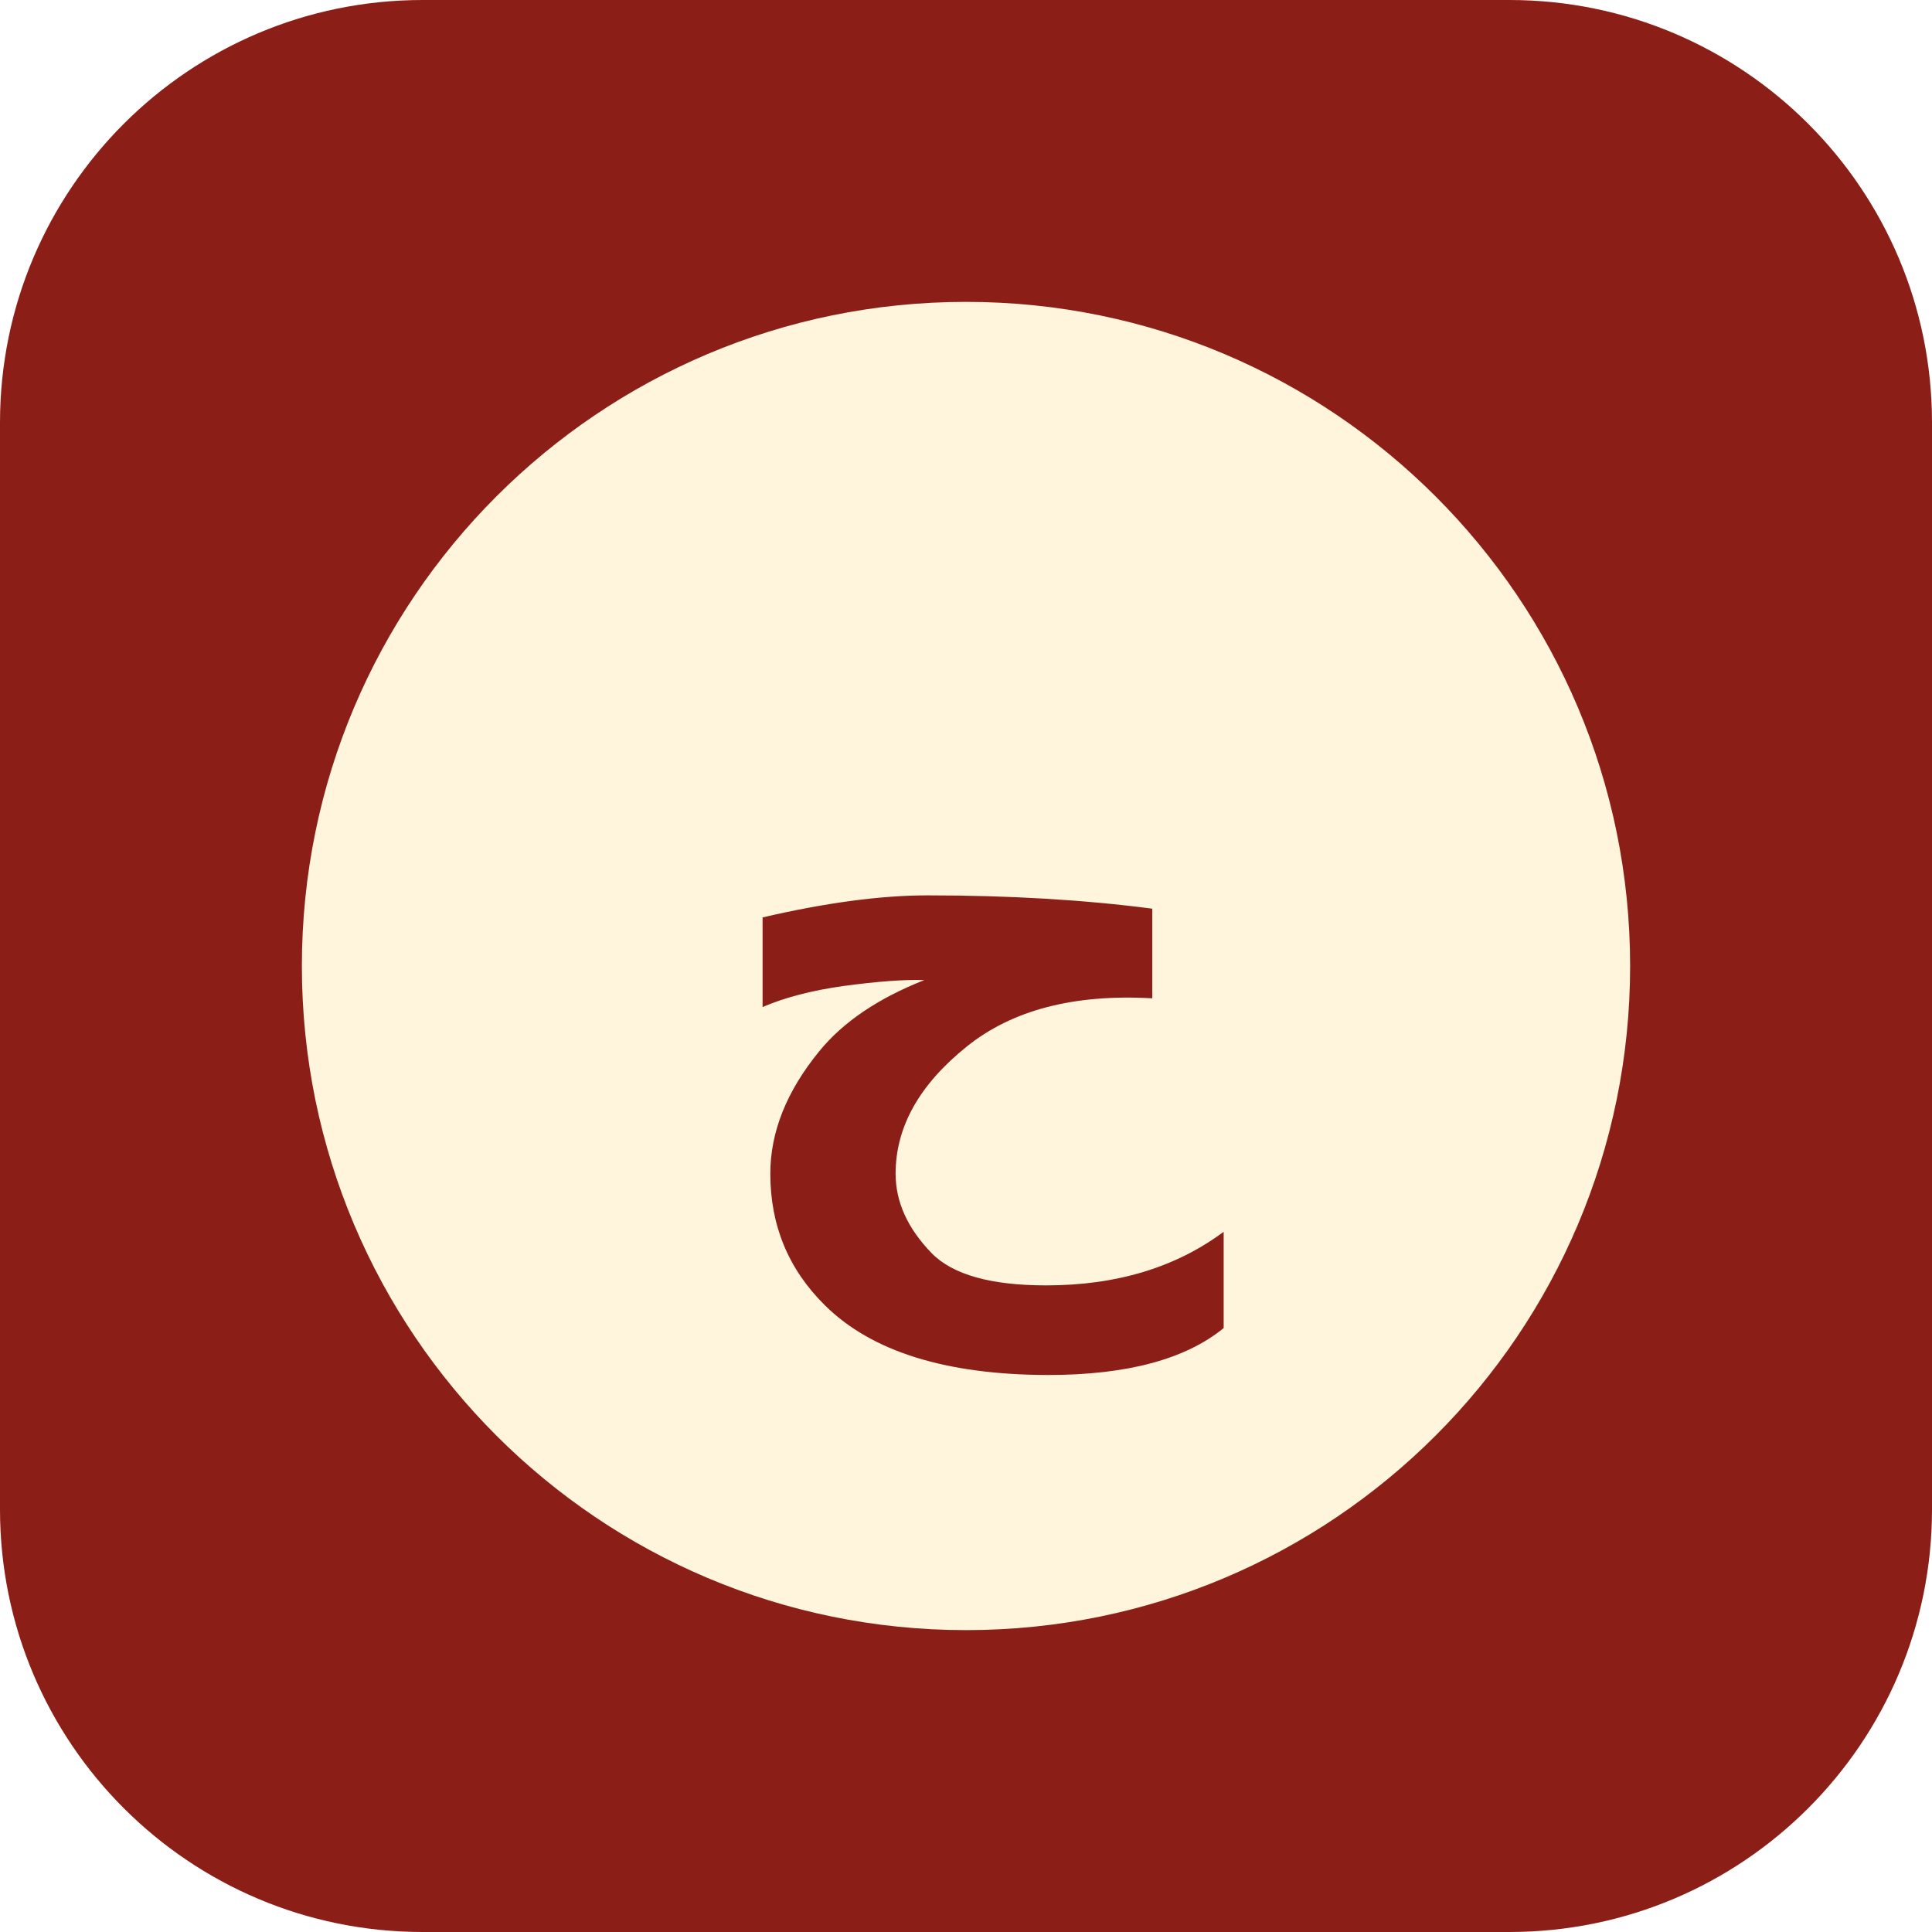
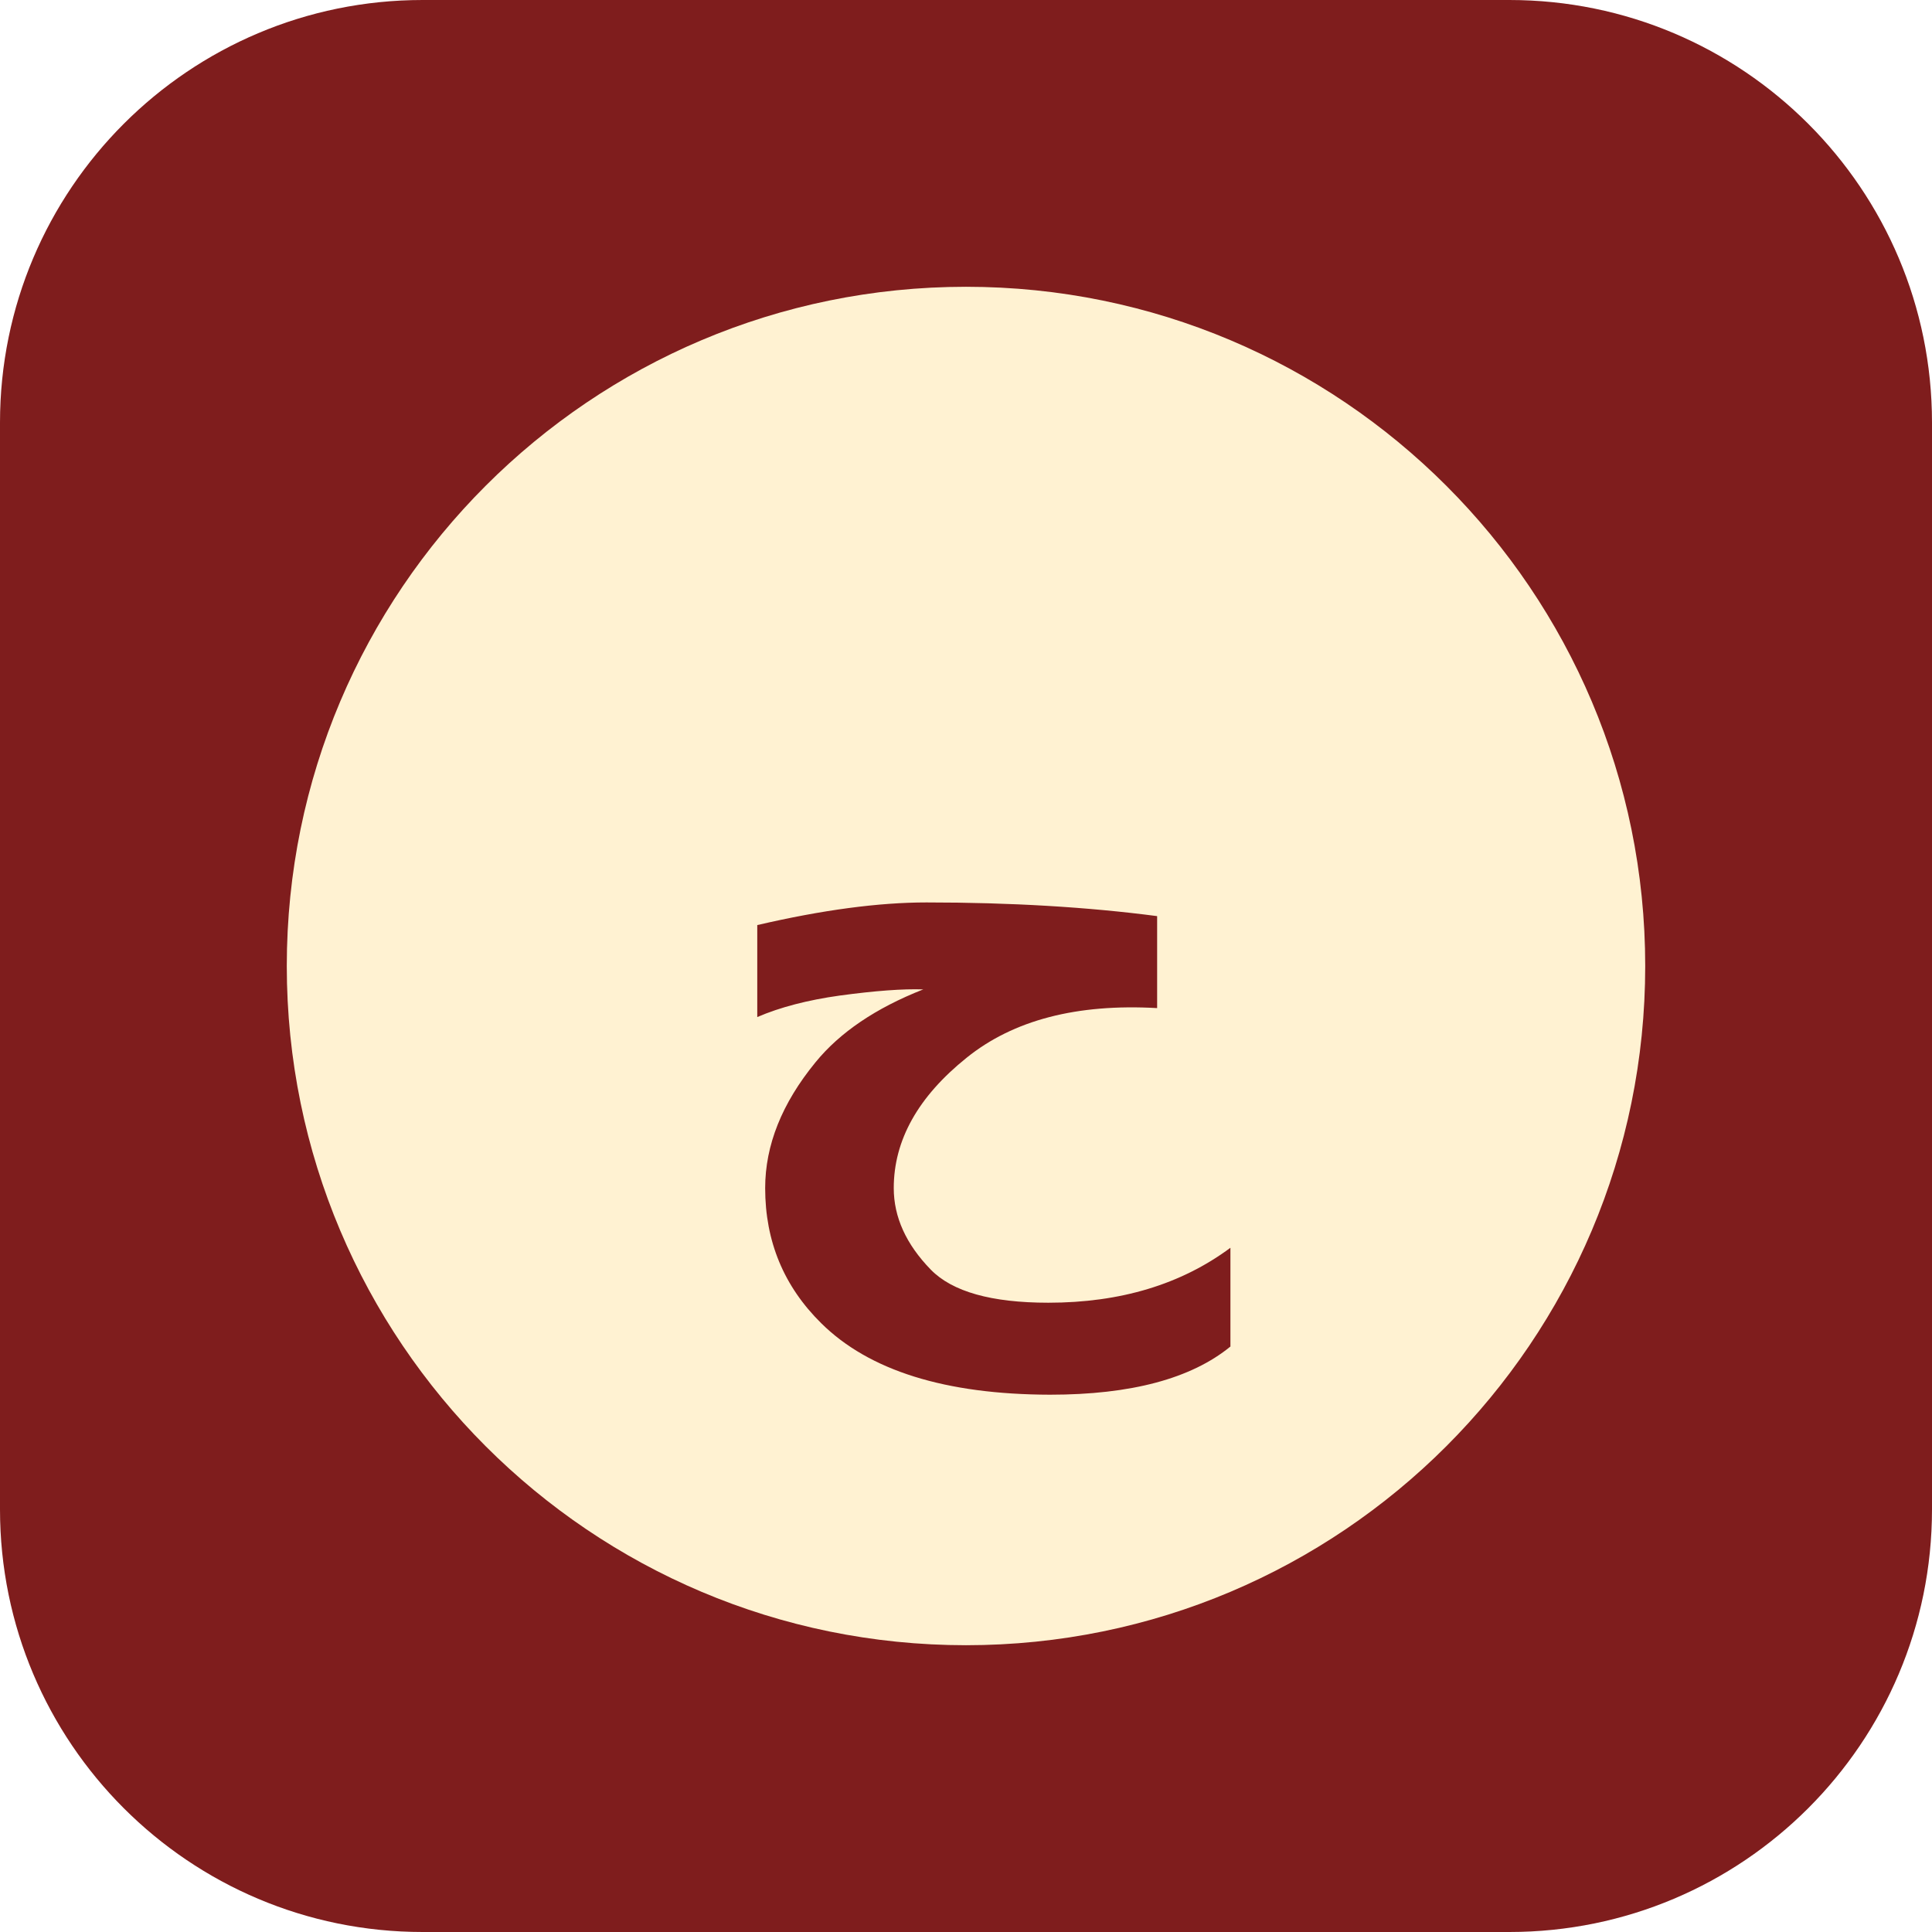
<svg xmlns="http://www.w3.org/2000/svg" viewBox="0 0 512 512">
-   <rect width="512" height="512" rx="112" fill="#8b1f17" />
-   <circle cx="256" cy="256" r="176" fill="#fff4dc" />
-   <text x="256" y="318" text-anchor="middle" font-size="190" font-family="Arial" font-weight="700" fill="#8b1f17">ح</text>
+   <rect width="512" height="512" rx="112" fill="#7f1d1d" />
+   <circle cx="256" cy="256" r="180" fill="#fff2d2" />
+   <text x="256" y="322" text-anchor="middle" font-size="195" font-family="Arial" font-weight="700" fill="#7f1d1d">ح</text>
</svg>
